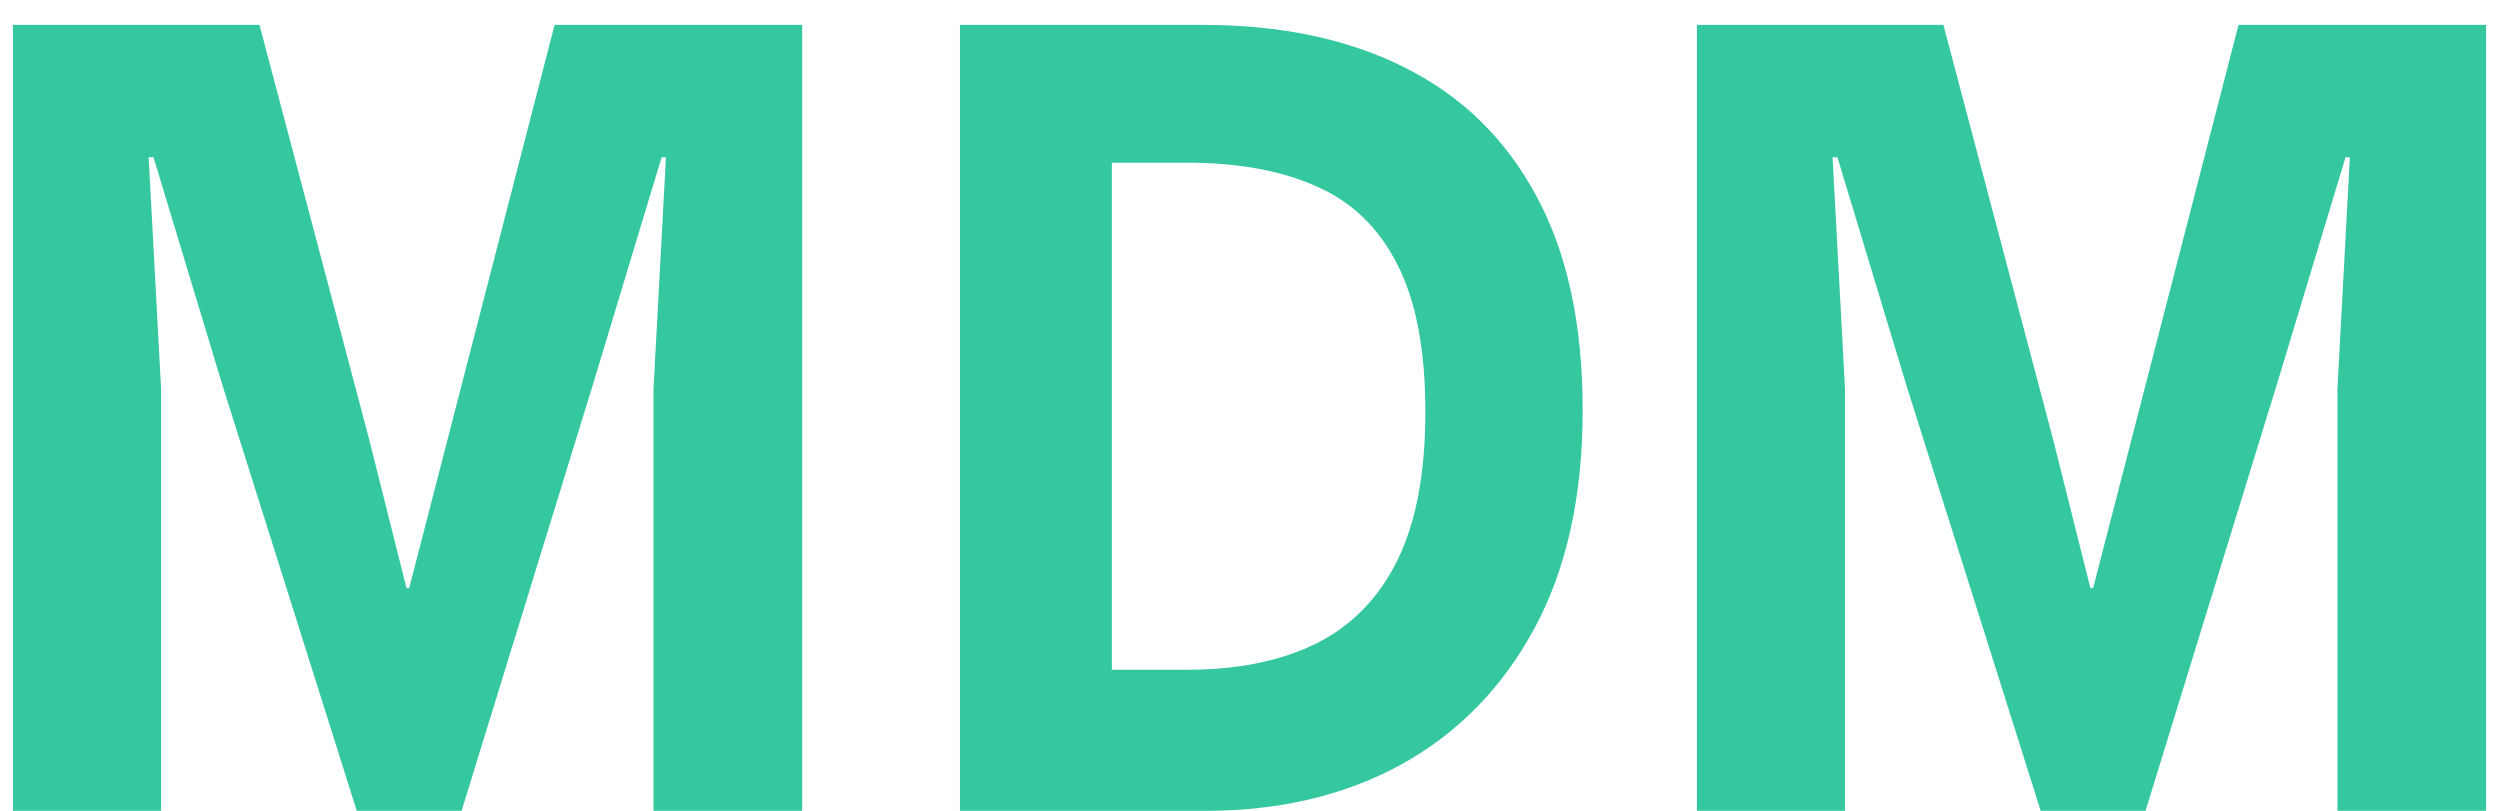
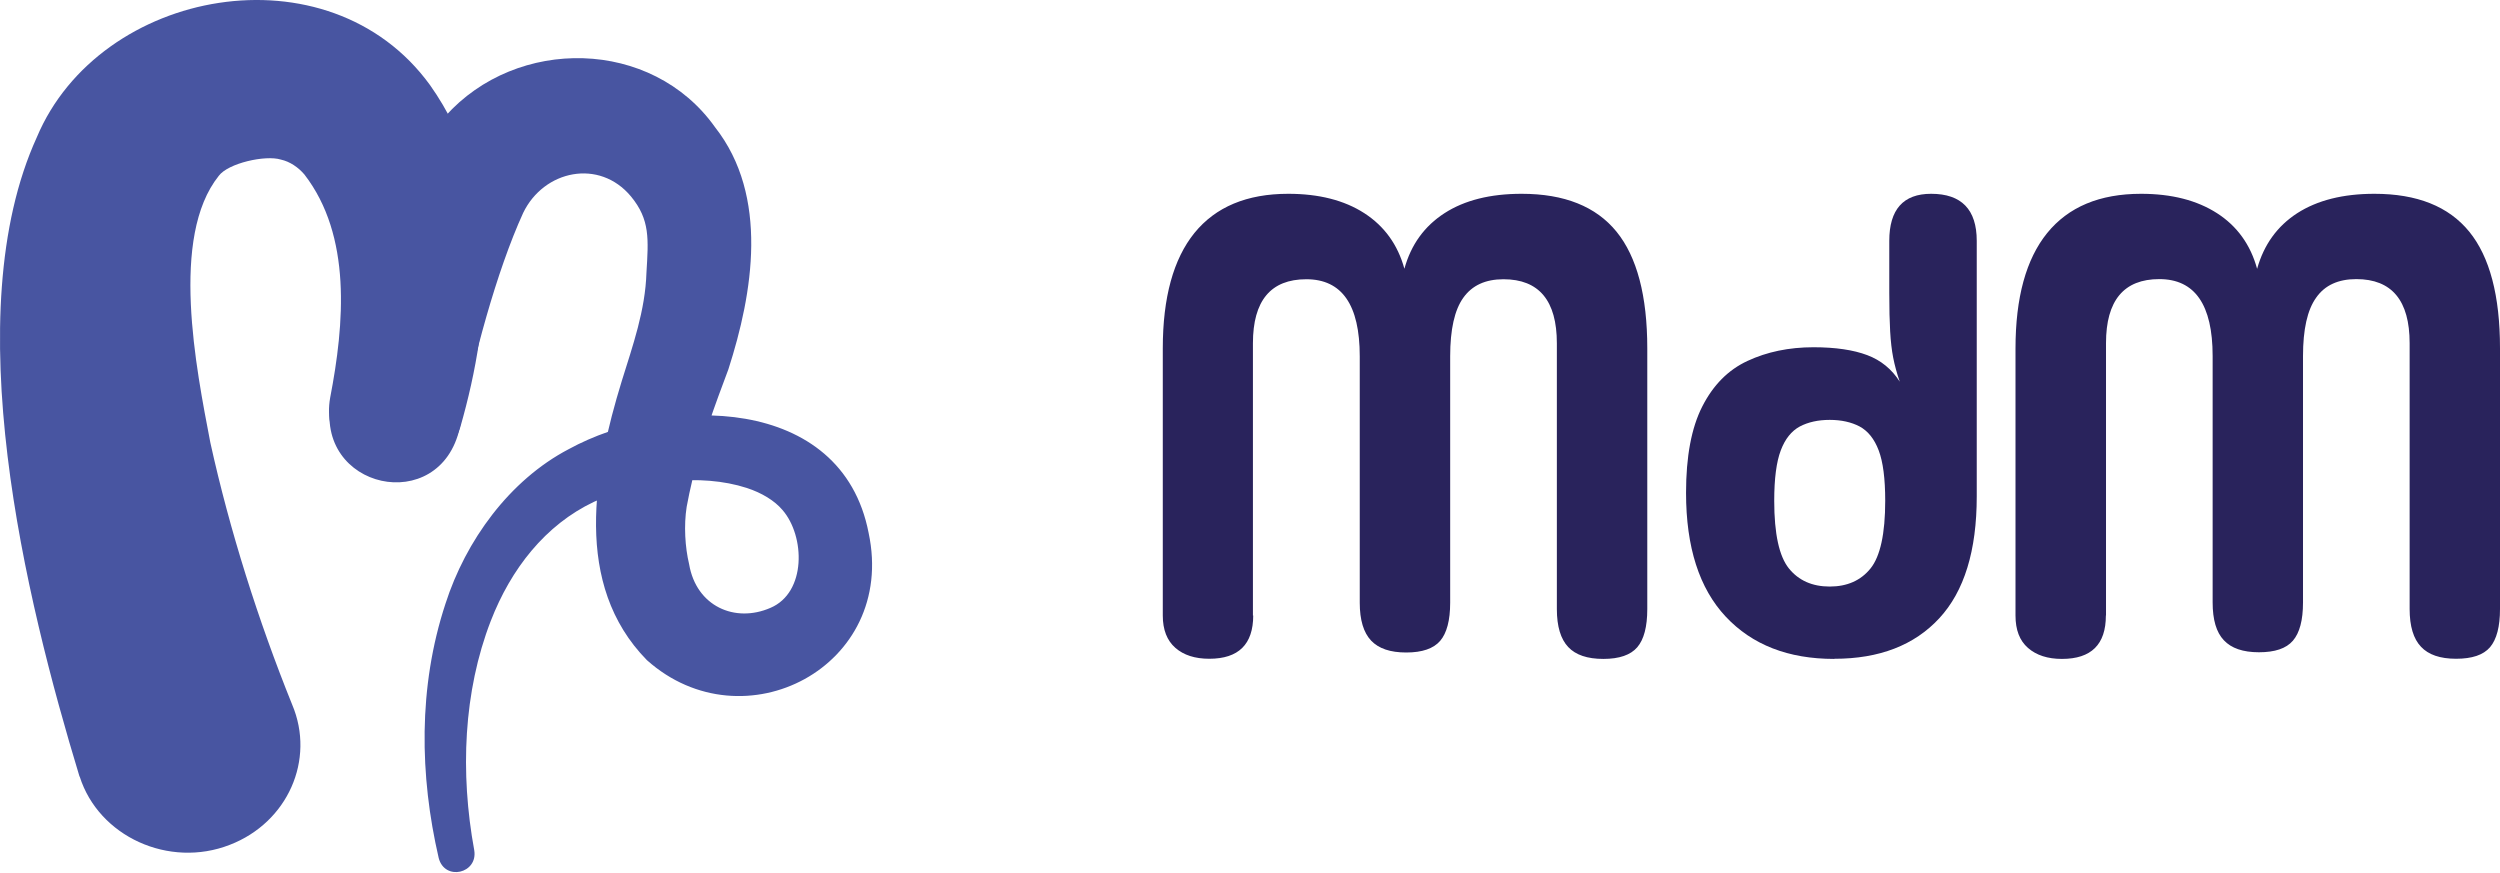
- <svg xmlns="http://www.w3.org/2000/svg" width="74" height="24" viewBox="0 0 74 24" fill="none">
-   <path d="M0.384 24V0.736H7.68L10.928 13.008L12.032 17.408H12.112L13.248 13.008L16.416 0.736H23.744V24H19.344V11.504L19.712 4.656H19.584L17.552 11.376L13.664 24H10.56L6.576 11.376L4.544 4.656H4.4L4.768 11.504V24H0.384ZM32.031 24V19.824H35.151C36.634 19.824 37.898 19.568 38.943 19.056C39.999 18.533 40.805 17.712 41.359 16.592C41.914 15.472 42.191 14.005 42.191 12.192C42.191 10.357 41.914 8.901 41.359 7.824C40.815 6.747 40.021 5.979 38.975 5.52C37.93 5.051 36.65 4.816 35.135 4.816H31.903V0.736H35.599C37.914 0.736 39.909 1.157 41.583 2C43.269 2.843 44.565 4.107 45.471 5.792C46.389 7.477 46.847 9.595 46.847 12.144C46.847 14.683 46.373 16.832 45.423 18.592C44.474 20.352 43.162 21.696 41.487 22.624C39.813 23.541 37.882 24 35.695 24H32.031ZM28.415 24V0.736H32.911V24H28.415ZM50.228 24V0.736H57.524L60.772 13.008L61.876 17.408H61.956L63.092 13.008L66.26 0.736H73.588V24H69.188V11.504L69.556 4.656H69.428L67.396 11.376L63.508 24H60.404L56.42 11.376L54.388 4.656H54.244L54.612 11.504V24H50.228Z" fill="#35C89F" />
+ <svg xmlns="http://www.w3.org/2000/svg" width="129" height="45" viewBox="0 0 129 45" fill="none">
+   <path d="M4.104 40.073C1.297 30.835 -2.257 16.207 1.9 7.083C5.134 -0.614 16.965 -2.815 22.19 4.391C25.914 9.649 25.387 16.345 23.754 22.034C22.467 26.057 16.312 24.66 17.035 20.53C17.776 16.693 18.152 12.173 15.71 9.007C15.402 8.642 14.962 8.336 14.491 8.234C13.694 7.988 11.772 8.42 11.289 9.073C8.764 12.227 10.114 18.977 10.855 22.844C11.854 27.376 13.323 32.016 15.075 36.356C16.281 39.204 14.843 42.441 11.86 43.592C8.72 44.821 5.09 43.166 4.111 40.067L4.104 40.073Z" fill="#4855A1" />
+   <path d="M17.088 20.603C17.851 17.305 18.903 14.266 20.107 11.117C20.761 9.449 21.638 7.458 22.975 6.001C26.672 1.859 33.636 1.965 36.897 6.565C39.692 10.124 38.851 15.122 37.586 19.053C36.897 20.888 36.164 22.872 35.729 24.751C35.638 25.117 35.493 25.805 35.432 26.152C35.281 27.113 35.348 28.23 35.559 29.116C35.929 31.286 37.925 32.161 39.752 31.367C41.616 30.579 41.549 27.665 40.375 26.314C39.964 25.83 39.311 25.433 38.536 25.179C36.146 24.404 33.025 24.801 30.653 25.892C28.136 27.082 26.363 29.358 25.323 32.043C23.913 35.682 23.738 39.88 24.47 43.867C24.675 45.076 22.945 45.479 22.636 44.27C21.656 40.035 21.566 35.465 22.987 31.15C24.028 27.907 26.279 24.782 29.346 23.176C34.422 20.398 43.437 20.337 44.822 27.504C46.286 34.399 38.367 38.516 33.381 34.064C29.546 30.158 30.647 24.348 32.081 19.667C32.649 17.838 33.297 16.021 33.357 14.068C33.46 12.344 33.551 11.34 32.559 10.137C30.925 8.171 28.063 8.779 26.998 10.98C25.619 13.993 24.397 18.563 23.725 22.073C22.709 26.68 16.169 25.241 17.088 20.609V20.603Z" fill="#4855A1" />
+   <path d="M64.666 31.754C64.666 33.249 63.908 33.992 62.399 33.992C61.662 33.992 61.079 33.805 60.649 33.429C60.219 33.053 60 32.498 60 31.762V17.977C60 15.348 60.547 13.365 61.633 12.021C62.727 10.676 64.338 10 66.474 10C68.049 10 69.361 10.331 70.397 10.999C71.432 11.668 72.124 12.622 72.467 13.868C72.81 12.622 73.502 11.668 74.538 10.999C75.573 10.331 76.9 10 78.519 10C80.72 10 82.353 10.653 83.411 11.953C84.468 13.253 85 15.266 85 17.977V31.431C85 32.34 84.825 33.001 84.482 33.399C84.14 33.797 83.556 34 82.733 34C81.909 34 81.304 33.797 80.917 33.384C80.531 32.971 80.334 32.325 80.334 31.431V17.715C80.334 15.514 79.415 14.409 77.578 14.409C76.652 14.409 75.96 14.725 75.507 15.363C75.055 15.994 74.829 17.001 74.829 18.383V31.101C74.829 32.009 74.654 32.67 74.312 33.069C73.969 33.467 73.386 33.669 72.562 33.669C71.738 33.669 71.14 33.467 70.747 33.053C70.36 32.64 70.163 31.994 70.163 31.101V18.383C70.163 15.732 69.245 14.409 67.407 14.409C65.57 14.409 64.651 15.514 64.651 17.715V31.769L64.666 31.754Z" fill="#29235C" />
+   <path d="M94.639 34C92.277 34 90.411 33.275 89.046 31.817C87.682 30.36 87 28.236 87 25.43C87 23.559 87.277 22.073 87.84 20.97C88.402 19.868 89.174 19.085 90.178 18.621C91.175 18.157 92.307 17.918 93.574 17.918C94.714 17.918 95.636 18.056 96.348 18.324C97.06 18.592 97.615 19.049 98.027 19.694C97.877 19.259 97.765 18.846 97.69 18.462C97.615 18.077 97.562 17.628 97.532 17.106C97.502 16.584 97.487 15.924 97.487 15.112V12.429C97.487 10.812 98.207 10 99.646 10C101.213 10 102 10.812 102 12.429V25.611C102 28.417 101.355 30.512 100.066 31.904C98.777 33.297 96.97 33.993 94.654 33.993L94.639 34ZM94.414 30.266C95.313 30.266 96.018 29.954 96.52 29.331C97.022 28.707 97.277 27.54 97.277 25.843C97.277 24.697 97.165 23.834 96.94 23.24C96.715 22.645 96.385 22.239 95.958 22.007C95.531 21.782 95.013 21.666 94.414 21.666C93.814 21.666 93.297 21.782 92.87 22.007C92.442 22.239 92.112 22.645 91.888 23.24C91.663 23.834 91.55 24.697 91.55 25.843C91.55 27.547 91.805 28.707 92.307 29.331C92.81 29.954 93.514 30.266 94.414 30.266Z" fill="#29235C" />
+   <path d="M108.663 31.762C108.663 33.254 107.91 34 106.396 34C105.665 34 105.079 33.813 104.644 33.433C104.21 33.053 104 32.501 104 31.762V17.983C104 15.357 104.543 13.372 105.636 12.022C106.73 10.679 108.337 10 110.48 10C112.058 10 113.361 10.336 114.397 11C115.432 11.664 116.127 12.626 116.467 13.872C116.815 12.626 117.503 11.671 118.538 11C119.573 10.336 120.898 10 122.52 10C124.721 10 126.35 10.649 127.414 11.955C128.471 13.253 129 15.267 129 17.975V31.426C129 32.336 128.826 32.993 128.486 33.396C128.138 33.799 127.559 33.992 126.734 33.992C125.908 33.992 125.308 33.784 124.924 33.373C124.533 32.963 124.337 32.314 124.337 31.419V17.707C124.337 15.506 123.418 14.402 121.586 14.402C120.659 14.402 119.964 14.715 119.515 15.357C119.059 15.991 118.835 16.998 118.835 18.378V31.09C118.835 32.001 118.661 32.657 118.314 33.06C117.966 33.463 117.387 33.657 116.562 33.657C115.736 33.657 115.135 33.448 114.752 33.038C114.361 32.627 114.172 31.978 114.172 31.083V18.37C114.172 15.722 113.253 14.402 111.421 14.402C109.589 14.402 108.67 15.506 108.67 17.707V31.754L108.663 31.762Z" fill="#29235C" />
</svg>
